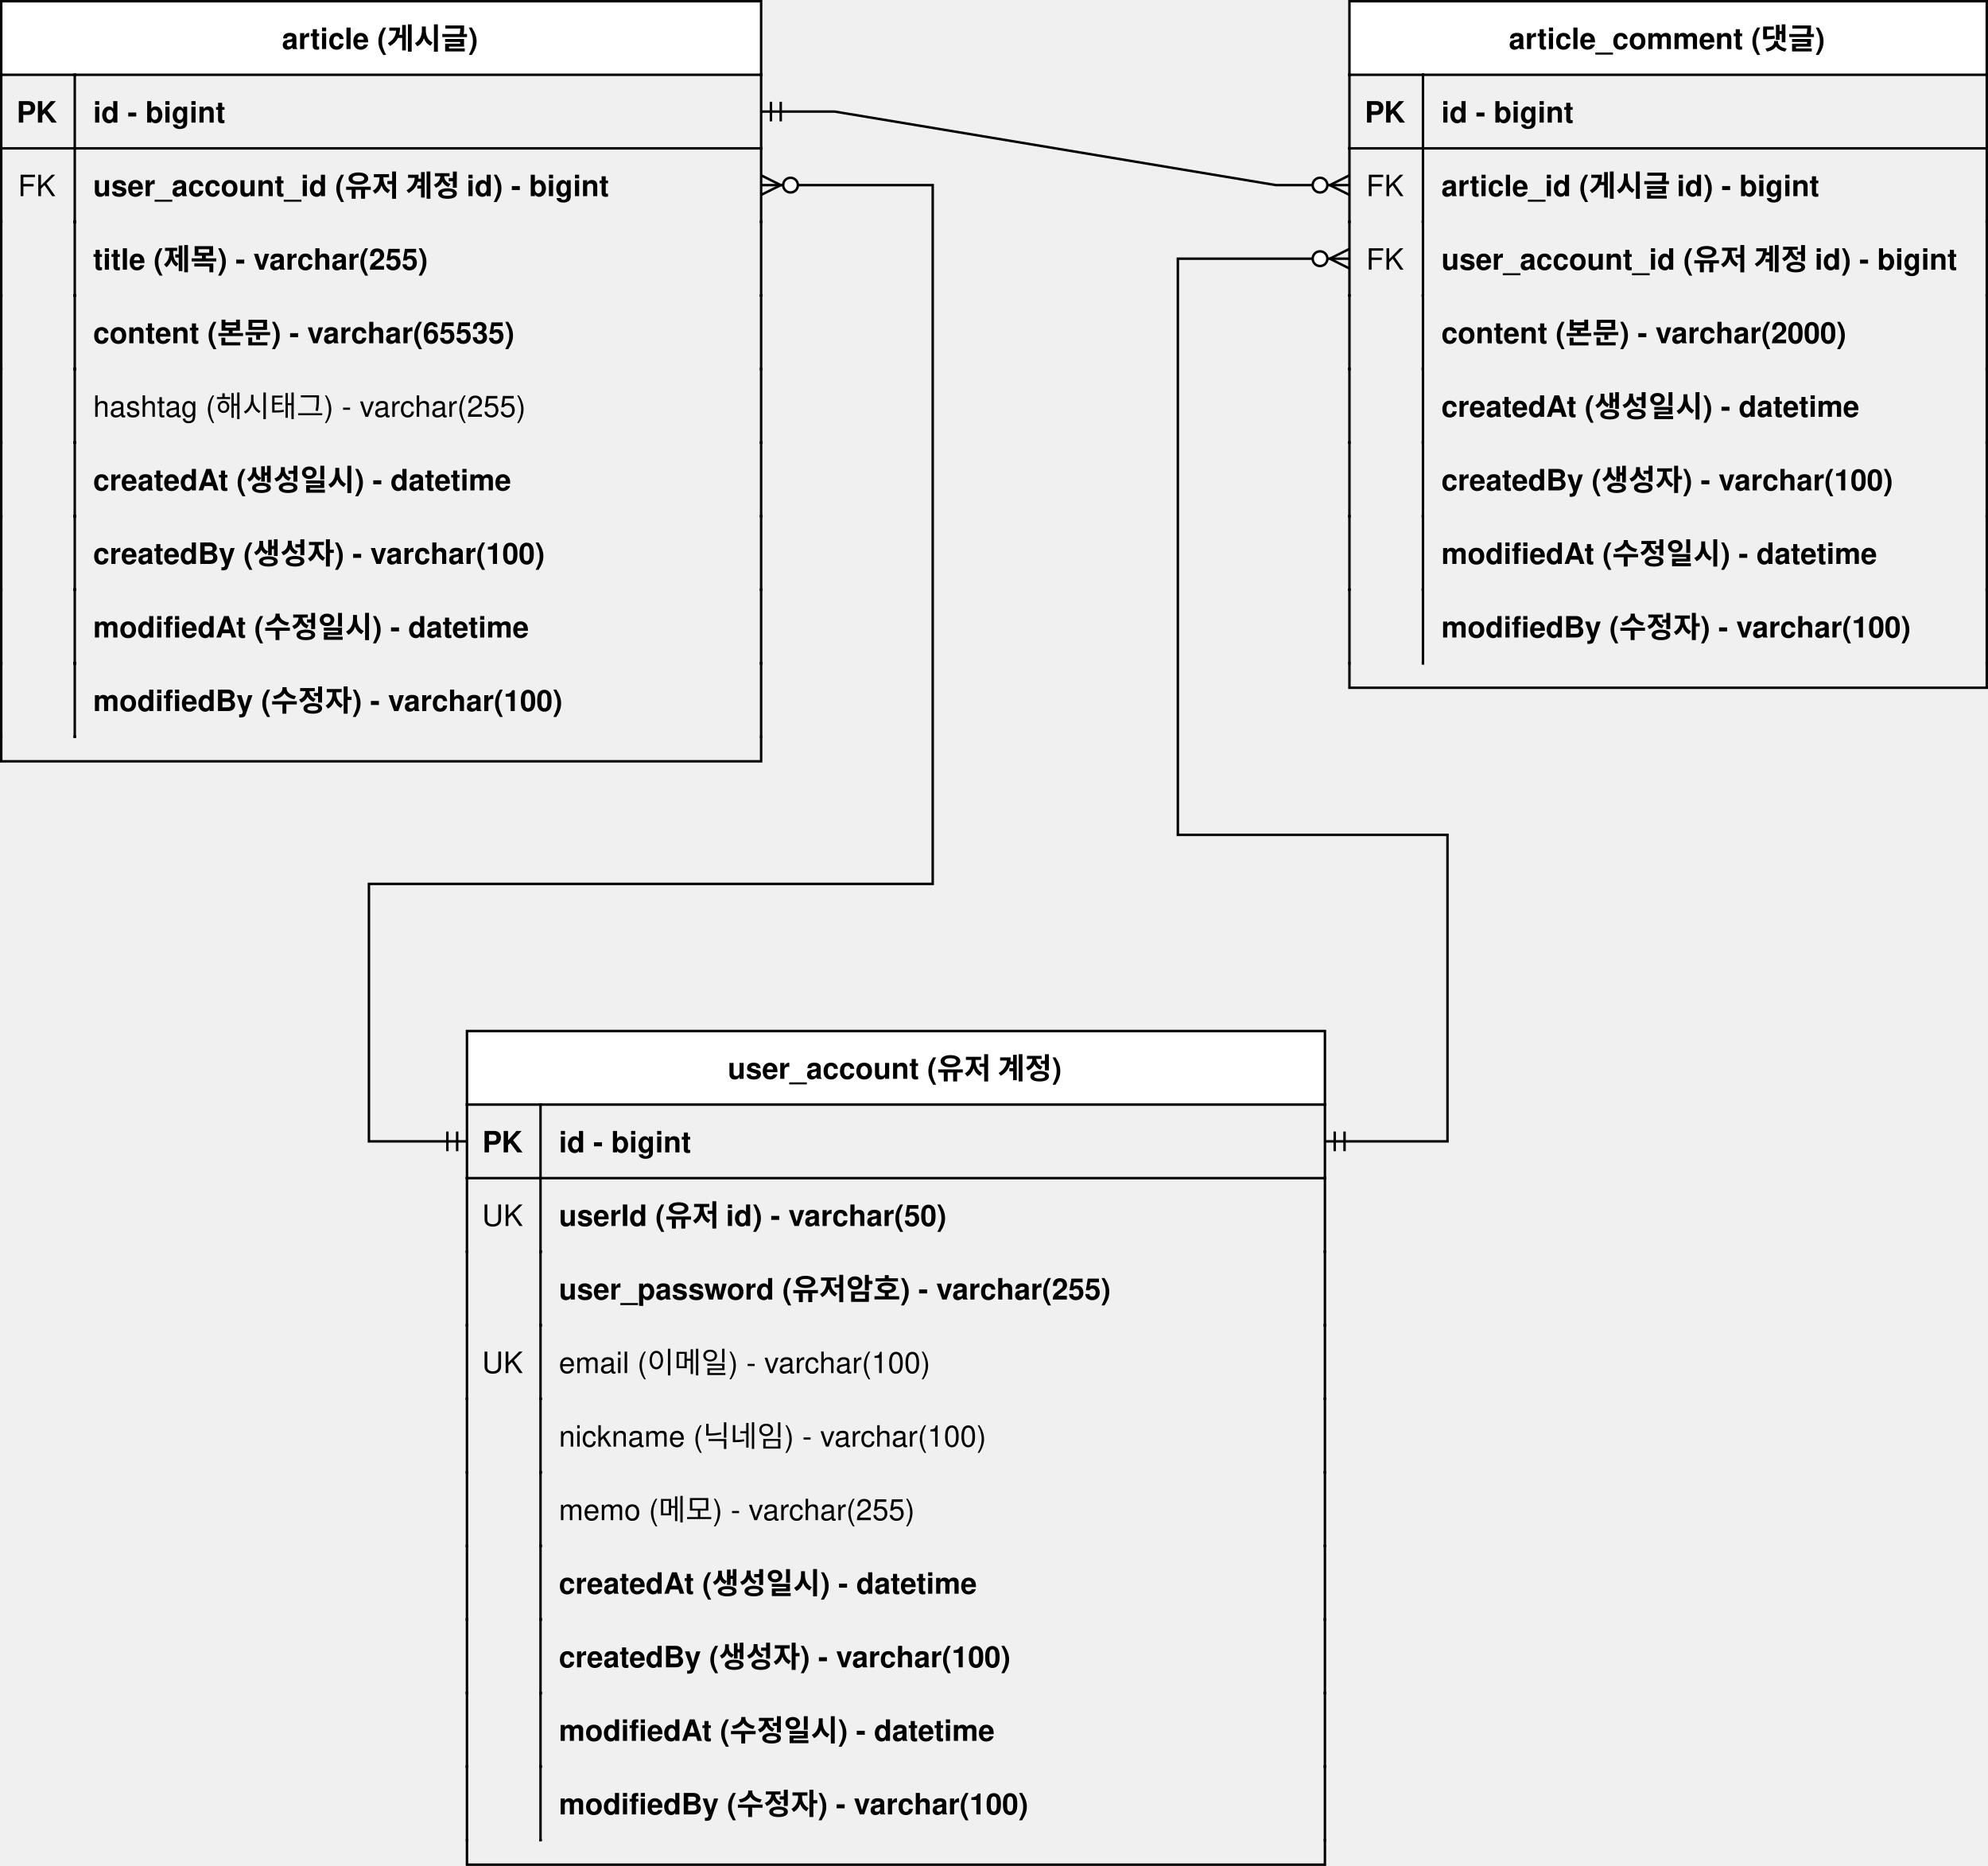
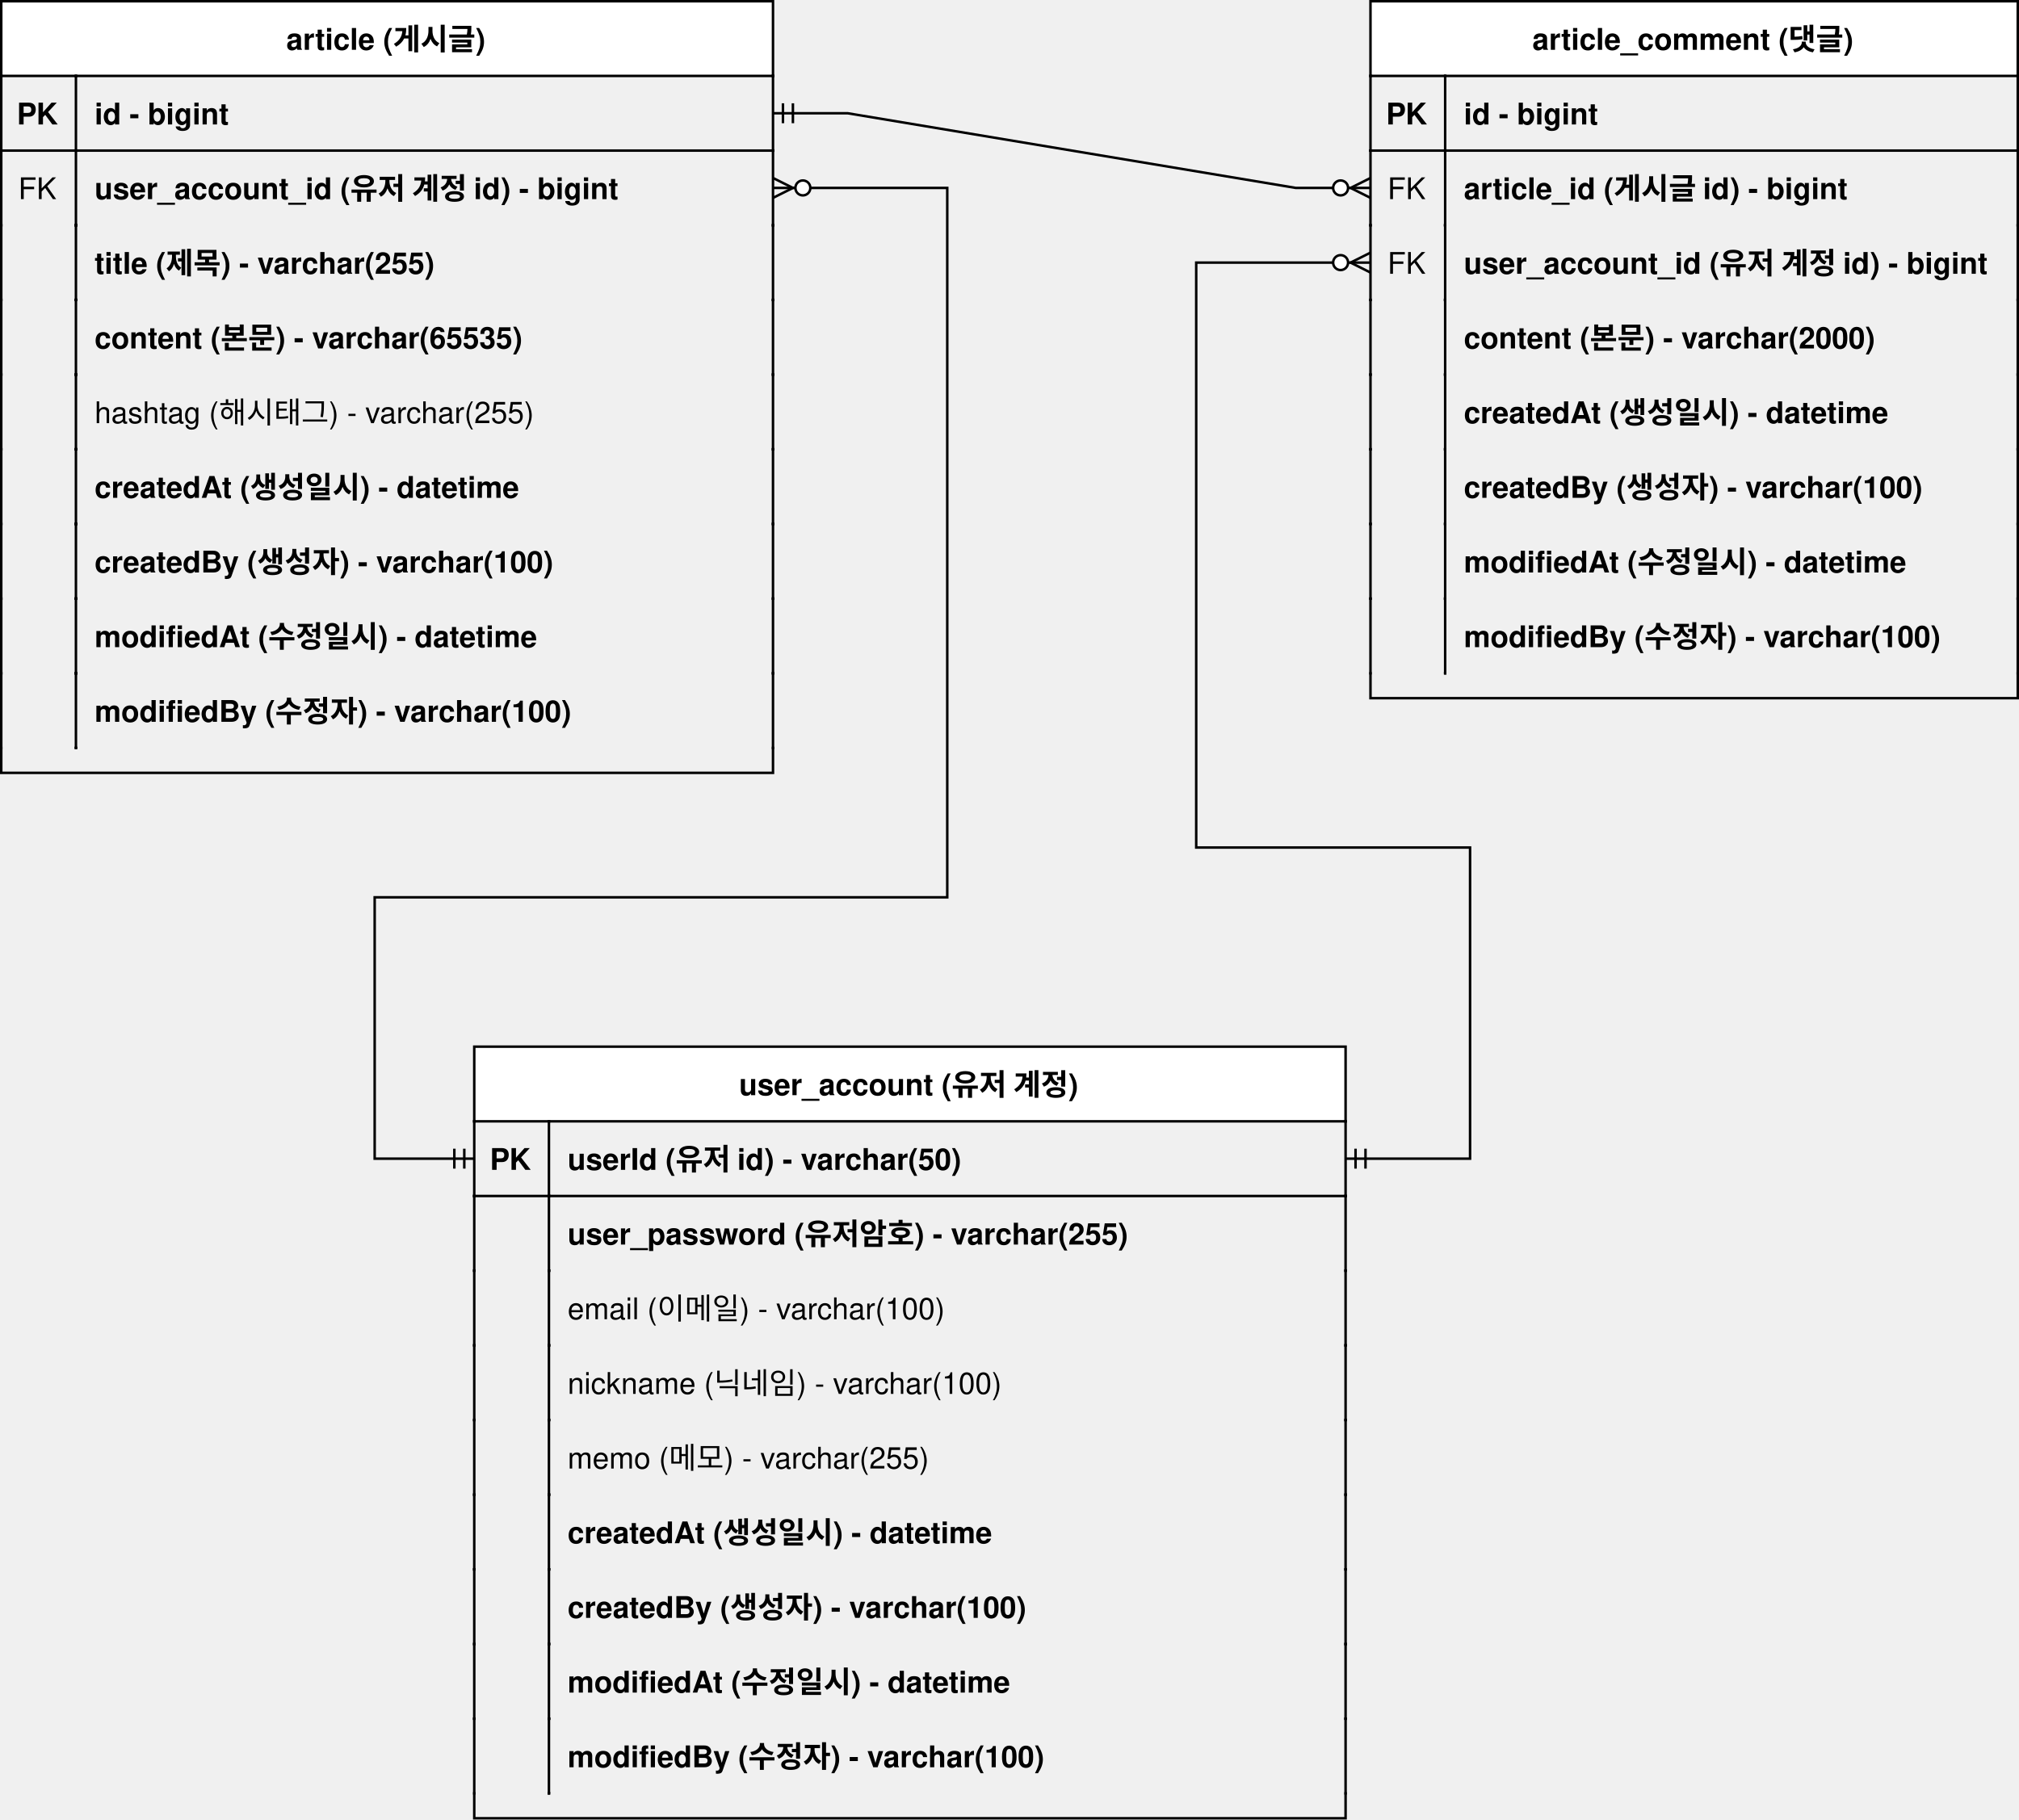
- <svg xmlns="http://www.w3.org/2000/svg" version="1.1" width="811px" height="761px" viewBox="-0.5 -0.5 811 761" content="&lt;mxfile host=&quot;app.diagrams.net&quot; modified=&quot;2022-06-18T21:09:12.583Z&quot; agent=&quot;5.0 (Macintosh; Intel Mac OS X 10_15_7) AppleWebKit/537.36 (KHTML, like Gecko) Chrome/102.0.0.0 Safari/537.36&quot; etag=&quot;OybqEYHhYc207XYRTzMV&quot; version=&quot;20.0.1&quot; type=&quot;github&quot;&gt;&lt;diagram id=&quot;nw2AT35q7KIKT2sMorP4&quot; name=&quot;Page-1&quot;&gt;7Z1bc5s4FMc/DTPtQzrm5uBH46SXabrbTdvd7r50FKPYbDHyYOXifvqVQMIYySzEGNtIM2kHZFkGnb/4SQcdybAni+d3CVjOP6EARoY1CJ4N+8qwrOHliPxPE9ZZgu2ZWcIsCYMsqZDwJfwFWeKApT6EAVxtZcQIRThcbidOURzDKd5KA0mCnraz3aNo+1eXYAaFhC9TEImpf4UBnmepnnW5SX8Pw9mc/7I5ZDe8ADwzu5PVHAToqZBkXxv2JEEIZ0eL5wmMaN3xesm+93bHp/mFJTDGdb7w/ufFb9Nff35c3oyvg9sh/vjH5cWFm5XyCKIHdsMgweGU3L01eGVcjw3fMryJcT0xPN8YTdIUz/AGr9k94TWvKHJ7S3qIwR1N8leYlMTsaQ9IArEQBmEME5JgpudRBJarMM2epczDKLgBa/SAeUH8zL8Pn2Fwm5mT5iWWvSGF0VNa+D0p/Au7GPoxiMJZTI6npHLoL/oJXJFruQErzHKI1cdq9BEmGD4Xklh1voNoAXGyJlm4uJllmbRNh50/bYRicx3PCyLJEwET5ywvemM/csBM2MCcQ8Gc1Xa6pYL05ygJf1HrRKw2i7ZLz5/CRQRionQQlJJ8lLbs1AZhFE1QhKiBYxRDwcY0U5Cg5VeQzCBmCUsUxjitB9cnf6RmJoM3ruGSa52Qc3NzTv5o9gRPULzCCdESLQMSkz5BalYfoyUrNIL3vPyE1Ts9vkMYo8VOAVS2kP9XBX/C1VXBoURwKYjg88edMljS9g6iW/LsBPEsyoyWPkrBxmgSy0rrOq/fcsWXmyci1XkfpU/DeRgEMK5vj2FtexQN0LD+WWGbWmlcGojIcycGmDSQhzhYCUbNr/PldvYEO5Ps1uCC/LsLZ7R1HNfo/Bmc5fVXSzAN49lN9s1hSRVuV6p43tlKLa9VldQqrl2ZeB++gSf/Yml/elx9v/v3/Uff/efC0lCoB4XBAaEw7BAKchWIVHh7bCrAIOTl1YdCtcaVooK8KkQsPKxg8gNMp+Q38Y+UEa9oj55058cDekD+p8+qQdq7tw3PYYkjN/2x12cFFZmKtrsfrUuqz0iRPv5GmihHJ8ro2MMM/mN1VHDCPKkUuFI4kVvZFKyMQ8z9QxkmJsa1b4zHxnjEUfEIkukcJK8s193tKTpfYOypGeV4YVoaGEcHhmkdnRh2f4mRS1wjw3QEM1PfP62/FBo+HWT4XgqNCTkoQ2PourY62GggHPW4Ib6e0tzonBvu0bnRwIN5dtyob4/ec0N0Uc7Bao7BLOPGFXVI+U7hZfSV4dn8rfSlhCTnOvxoXzvKocMSx60aHZ2jwzs2OrjV+4iOBhNW+o4OSxxZThNIfjIYY+6poqi4Sg8cg7Ql+gLkyvA3c5s4PALyNRwu4DmC4yUDkObznhSiiDiU1RTpmiL5XNDjUaTBOPTsKOLUtkfvKSKOMxlF/HUFRa6N0aA88jAHFVNk+waQ+gpSDyDimFYDpHOA1J6YfTCAiJNy+gOQy9r26D1AxIkxCxSE9+HWOMQzRt5mhpUehzTXkXIY4T+pMXJMjFweGyN2A6fmuWEkl7jGiC06LTlGCgMRESOqD0QaSEg9gogeUhbp+WOKFovC5AyPKMnWgZ5bgZ78KV8R6ZmHeBQNnVu/fRRoz2S9HkGDUM+8jewT6ynVweF6BKJnsk/BnrZ2TuZVITon1Q33bKCLCtK3q5OTEYp2ObY+VmxOBknAZ8dkEF2O5xnwWS1yDQZbdDrynj2P9dy5jIuhRHznvgrqM0Kksa+SXqVGSOcIkUR4HgwhchmIXc7zREi1yJVCiLwqxC6jXjPgBWsGNJBUn5kiff5xl5lmyjGZIgsC7XZc4vT4HVaucaWQIq8K8R1WoyBQa6DQi6sGulGPG3r5slPghiQItGNuNHBrnh03lFy+TF4VottSR/K0LyP1MKLXLDsFjEgCQrvFCOdYLzGily3LzSyOMnUoT6sKUo4grjii1QTpnCCyYNCOCdLjVcxyjWuCuOIESx3LU5cjDXSkHkf0y/VT4EjdKdyH40iPVzVzlXy3Lq8K0W+pg3nalZB6CKnhzILBDPI6JzUd4vUtjAAOUXy9+SSzTMYQ06KUwYuINX8YB2O6gR45vb79BRP0FX0C8ZqTZ/PZAsTB76mUEnrHkNMHPof4Oy+MHP9N09+47OzquZDtiuOJXGmy/l48KXyLnm6+lp7x74miYjpboYdkCivqkj2FMcfdTsSwdkzrte4DjbRXUS95YpLa4xFuXW+FKD+jdCoNl3seW8SI5lolIWa3zr61EaFQkF0qyCkXlNWNUFBbs49EV01x8pFRf+aRjlWjsnBLspBtPeTKnmNOCz0d+VYqusNbq8MrV0Blm9lrV0KpCg42mVQQwZkGqlVKXKn+rrQmRLeJEmFqe6pidxfWttpVSZ3iOpCJdoLs4wRphwm1ewaHYoLoAfl2bCa0F1+gpAtEWhPy6IIPgTGxSMdd3rvfhBBw54fbS9/HntJRjhsNFtLT3DgQN2RbD3bKjQZzuc6NGl5tY/SdGpL9JVO/0BKsVk8oCXY4hmiKa4ycdL8Qr0ebgrwEJPXVpBxIJBtbapJ0TRLpnoSdokSyNWWPxiBmfYv0HieiAxIuQBjlGLlK95byjfEopQebytOXV7DtC0Y5YkhWd9bE6JwYst0Iu32R0Y8IgmqJa15I1lqOw+nPGCzY3uc+neLpjdIDxxg7bNaO5yiGjAaaUQ4ZkpWcNTI6R4ZsF8JukdGPkIFqiWtkSNZkXsAF4rhgAwtyMDbGvXFLtS8T5Shh6rW8j08J6S6D3bqi+rHLYLXENSUku9nrFS7al5F6FNHrfp8ARWRbDXZLkX5sNVgtcU0RU3RG6wUuWlWQcgDhl6EBckyAyDYZ7BQgluj47g1AcolrgHCr6vUtXoCRBjpSDyMNnN0aIwfCiD04OkYaODXPDiP1lxvpPUZEp6Ve3qJdCSlHEKeGI7y4vAV5Gs/RDMUg6mxpi+guzUGtF04psk5vtYuqiNTiaheVO5mczGoXTmlZA2GRirqrXbilguyaq10QUYB1IRvrMuy84GHpd4YDt/K6yvkdNmth5304++W3nK3rIQfZHbbbkmv4pE+vJfNWaTZrlfwJMGjwBDh8S7aGJ9aS8zn/ecN4YUu2SgW55YJaasmW2awll/Pz69qV33H2y2+Ze7VkcpoghIvZE7Ccf0IBpDn+Aw==&lt;/diagram&gt;&lt;/mxfile&gt;" resource="https://app.diagrams.net/#Hdjkeh%2Ffastcampus-project-board%2Ffeature%252F%252335-domain-update%2Fdocument%2Fproject-board-erd.svg">
+ <svg xmlns="http://www.w3.org/2000/svg" version="1.1" width="811px" height="731px" viewBox="-0.5 -0.5 811 731" content="&lt;mxfile host=&quot;app.diagrams.net&quot; modified=&quot;2022-06-22T16:25:30.381Z&quot; agent=&quot;5.0 (Macintosh; Intel Mac OS X 10_15_7) AppleWebKit/537.36 (KHTML, like Gecko) Chrome/102.0.0.0 Safari/537.36&quot; etag=&quot;l_VE2CrgvNIL3YEevdZ9&quot; version=&quot;20.0.1&quot; type=&quot;github&quot;&gt;&lt;diagram id=&quot;nw2AT35q7KIKT2sMorP4&quot; name=&quot;Page-1&quot;&gt;7Z1bc5s4FMc/DTPtQzrm5uBH46SXSbKXtLvb3ZeOYhSbLUYerFycT78SSBgjmYUEYxtppheQZRl0/tJPOuggw54snj8lYDm/QQGMDGsQPBv2hWFZpukNyX80ZZ2lnNujLGGWhAHLtEn4Gr5AljhgqQ9hAFdbGTFCEQ6X24lTFMdwirfSQJKgp+1s9yja/tUlmEEh4esURGLqX2GA51mqZ51v0j/DcDbnv2wO2f0tAM/M7mQ1BwF6KiTZl4Y9SRDC2dHieQIjWnm8XrLvfdzxaX5hCYxxnS98/nn2y/Tlz6vl9fgyuB3iq9/Pz87crJRHED2wGwYJDqfk7q3BO+NybPiW4U2My4nh+cZokqZ4hjd4z+4Jr3lFkdtb0kMM7miSv8KkJGZPe0ASiIUwCGOYkAQzPY8isFyFafYsZR5GwTVYowfMC+Jn/n34DIPbzJw0L7HsNSmMntLC70nhX9nF0I9BFM5icjwllUN/0U/gilzLNVhhlkOsPlajjzDB8LmQxKrzE0QLiJM1ycI+HTLLMmmbDjt/2gjF5jqeF0SSJwImzlle9MZ+5ICZsIE5h4I5q+10SwXpz1ESvlDrRKw2i7ZLz5/CRQRionQQlJJ8lLbs1AZhFE1QhKiBYxRDwcY0U5Cg5TeQzCBmCUsUxjitB9cnf0jNTAYfXMMl1zoh5+bmnPyh2RM8QfEKJ0RLtAxITPoEqVl9jJas0Aje8/ITVu/0+A5hjBY7BVDZQv5fFUwGdl0V7EsE54IIfrvaKYMlbe8guiV9J4hnUWa0tCsFG6NJLCut67x+yxVfbp6IVOd9lPaG8zAIYFzfHsPa9igaoGH9s8I2tdK4NBCRficGmDSQhzhYCUbNr/P1dvYEO5Ps1uCM/L0LZ7R1HNbovA/O8vqrJZiG8ew6++awpAq3K1U872yllteqSmoV165MvC9/gCf/bGnfPK6+3/37+cp3/zmzNBTqQWGwRygMO4SCXAUiFT4emgowCHl59aFQrXGlqCCvChELDyuY/ADTKflN/CNlxDs6oifD+fGAHpB/aV81SEf3tuE5LHHkpj/2/qSgIlPR9vCjdUn1GSnS7m+kiXJwoowOPc3gP1ZHBUfMk0qBK4UTuZVNwco4xNw/lGFiYlz6xnhsjEccFY8gmc5B8s5y3d2eotMFxhs1oxwvTEsD4+DAMK2DE8PuLzFyiWtkmI5gZur7p/WXQsOnkwzfS6ExIQdlaAxd11YHGw2Eox43xMdTmhudc8M9ODcaeDBPjhv17dF7boguyjlYzTGYZdy4oA4p3yk8jL4wPJs/lT6XkORUpx/ta0c5dFjivFWjo3N0eIdGB7d6H9HRYMFK39FhiTPLaQLJTwZjzD1VFBUX6YFjkLZEH4BcGP5mbROHR0C+hsMFPEVwvGYC0nzdk0IUEaeymiJdUyRfC3o4ijSYh54cRZza9ug9RcR5JqOIv66gyKUxGpRnHuagYols3wBSX0HqAUSc02qAdA6Q2guz9wYQcVFOfwByXtsevQeIuDBmgYLwPtyah3jGyNussNLzkOY6Ug4j/Cc1Rg6JkfNDY8Ru4NQ8NYzkEtcYsUWnJcdIYSIiYkT1iUgDCalHENFDyiI9f0zRYlFYnOERJdk60HMr0JP38hWRnnmIR9HQufXbR4H2TNYbETQI9czbyFtiPaU62N+IQPRM9inY09bOybwqROekuuGeDXRRQfp2dXI0QtEux9bnis3JIAn47JgMosvxNAM+q0WuwWCLTkc+suexnjtf42IoEd/5VgX1GSHS2FfJqFIjpHOESCI894YQuQzEIedpIqRa5EohRF4V4pBRvzPgFe8MaCCpPjNF2v9xl5lmyiGZIgsC7XZe4vT4GVaucaWQIq8K8RlWoyBQa6DQg6sGulGPG/r1ZcfADUkQaMfcaODWPDluKPn6MnlViG5LHcnTvozUw4h+Z9kxYEQSENotRjjHeokR/dqy3MziLFOH8rSqIOUI4oozWk2QzgkiCwbtmCA9fotZrnFNEFdcYKljeepypIGO1OOIfrh+DBypu4R7fxzp8VvNXCWfrcurQvRb6mCediWkHkJqOLNgMIO8zklNh3h9CyOAQxRfbj7JLJMxxLQoZfAiYs0fxsGYbqBHTi9vX2CCvqEbEK85eTafLUAc/JpKKaF3DDl94HOIv/PCyPHfNP2Dy84ungvZLjieyJUm6+/Fk8K36Onma+kZ/54oKqazFXpIprCiLlkvjDnudiKGtWNar3U7NNJeRb3kiUlqj0e4db0VovwNpUtpuNzz2CJGNNcqCTG7dfatjQiFguxSQU65oKxuhILaWn0kumqKi4+M+iuPdKwalYVbkoVs6yFX1o+1sSuhfCsVPeCtNeCVK6CyzbxpV0KpCva2mFQQwYkGqlVKXKnxrrQmRLcJ7c2/BMbEIr20vCvfrBflI133+Ae6rwtne6N6dg91batdNdUprgM5NXhxktLskA+C22FH7RHEvtjR4Nn9EXtKKvWtwSHZTyydByzBavWEkmDHRICmuMbISd8P7/XoJfCvCUCoryblQCLZyEyTpGuSyDYt7JQkTXYiOzWUmPXN0XuWiLNNuABhlDPkIt1IxDfGoxQd7LltX/zt7QtGOVxIXuWpcdE1LqRbFnbrterHctFqiWteSF6sGYfTnzFYsI1ufbqexxulB44xdtgjWs9RDBkNNKMcMiSv7dTI6BwZst0Ku0VGP9aHVktcI0PyAs4FXCCOCzaxyPZF741Pqn2ZKEcJye7ImhKdU0K2MWG3jqh+bClVLXFNCcnWxTqcuX0ZqUcR/ZLXw1NEujFhtxTpx75S1RLXFDFFZ7SOZm5VQcoBhF+GBsghASLbmLBTgFii47s3AMklrgHCraqDmV+BkQY6Ug8jDZzdGiP7wohsY8JuMdLAqXlyGKkfW957jIhOSx3L3K6ElCOIU8MRXoxlJr3xHM1QDKLO4pijuzQHtV44pcg6vtDmqrCiYmhz5Wvrjya02SnFsAoRyXVDm91SQXbN0GYiCrAuZGNDhp0XPCz9znDgVl5XOb/DnkftvA/nbfktZ+t6yEF2h+225Bo+6eNrybxVms1aJe8BBg16gP23ZGt4ZC05X8GZN4xXtmSrVJBbLqillmyZzVpyOT+/rl35Hedt+S3zTS2ZnCYI4WL2BCznNyiANMd/&lt;/diagram&gt;&lt;/mxfile&gt;" resource="https://app.diagrams.net/#Hdjkeh%2Ffastcampus-project-board-temp%2Fmain%2Fdocument%2Fproject-board-erd.svg">
  <defs>
    <clipPath id="mx-clip-0-30-30-30-0">
      <rect x="0" y="30" width="30" height="30" />
    </clipPath>
    <clipPath id="mx-clip-36-30-274-30-0">
      <rect x="36" y="30" width="274" height="30" />
    </clipPath>
    <clipPath id="mx-clip-0-60-30-30-0">
      <rect x="0" y="60" width="30" height="30" />
    </clipPath>
    <clipPath id="mx-clip-36-60-274-30-0">
      <rect x="36" y="60" width="274" height="30" />
    </clipPath>
    <clipPath id="mx-clip-36-90-274-30-0">
      <rect x="36" y="90" width="274" height="30" />
    </clipPath>
    <clipPath id="mx-clip-36-120-274-30-0">
      <rect x="36" y="120" width="274" height="30" />
    </clipPath>
    <clipPath id="mx-clip-36-150-274-30-0">
      <rect x="36" y="150" width="274" height="30" />
    </clipPath>
    <clipPath id="mx-clip-36-180-274-30-0">
      <rect x="36" y="180" width="274" height="30" />
    </clipPath>
    <clipPath id="mx-clip-36-210-274-30-0">
      <rect x="36" y="210" width="274" height="30" />
    </clipPath>
    <clipPath id="mx-clip-36-240-274-30-0">
      <rect x="36" y="240" width="274" height="30" />
    </clipPath>
    <clipPath id="mx-clip-36-270-274-30-0">
      <rect x="36" y="270" width="274" height="30" />
    </clipPath>
    <clipPath id="mx-clip-550-30-30-30-0">
      <rect x="550" y="30" width="30" height="30" />
    </clipPath>
    <clipPath id="mx-clip-586-30-224-30-0">
      <rect x="586" y="30" width="224" height="30" />
    </clipPath>
    <clipPath id="mx-clip-550-60-30-30-0">
      <rect x="550" y="60" width="30" height="30" />
    </clipPath>
    <clipPath id="mx-clip-586-60-224-30-0">
      <rect x="586" y="60" width="224" height="30" />
    </clipPath>
    <clipPath id="mx-clip-550-90-30-30-0">
      <rect x="550" y="90" width="30" height="30" />
    </clipPath>
    <clipPath id="mx-clip-586-90-224-30-0">
      <rect x="586" y="90" width="224" height="30" />
    </clipPath>
    <clipPath id="mx-clip-586-120-224-30-0">
      <rect x="586" y="120" width="224" height="30" />
    </clipPath>
    <clipPath id="mx-clip-586-150-224-30-0">
      <rect x="586" y="150" width="224" height="30" />
    </clipPath>
    <clipPath id="mx-clip-586-180-224-30-0">
      <rect x="586" y="180" width="224" height="30" />
    </clipPath>
    <clipPath id="mx-clip-586-210-224-30-0">
      <rect x="586" y="210" width="224" height="30" />
    </clipPath>
    <clipPath id="mx-clip-586-240-224-30-0">
      <rect x="586" y="240" width="224" height="30" />
    </clipPath>
    <clipPath id="mx-clip-190-450-30-30-0">
      <rect x="190" y="450" width="30" height="30" />
    </clipPath>
    <clipPath id="mx-clip-226-450-314-30-0">
      <rect x="226" y="450" width="314" height="30" />
    </clipPath>
-     <clipPath id="mx-clip-190-480-30-30-0">
-       <rect x="190" y="480" width="30" height="30" />
-     </clipPath>
    <clipPath id="mx-clip-226-480-314-30-0">
      <rect x="226" y="480" width="314" height="30" />
    </clipPath>
    <clipPath id="mx-clip-226-510-314-30-0">
      <rect x="226" y="510" width="314" height="30" />
    </clipPath>
-     <clipPath id="mx-clip-190-540-30-30-0">
-       <rect x="190" y="540" width="30" height="30" />
-     </clipPath>
    <clipPath id="mx-clip-226-540-314-30-0">
      <rect x="226" y="540" width="314" height="30" />
    </clipPath>
    <clipPath id="mx-clip-226-570-314-30-0">
      <rect x="226" y="570" width="314" height="30" />
    </clipPath>
    <clipPath id="mx-clip-226-600-314-30-0">
      <rect x="226" y="600" width="314" height="30" />
    </clipPath>
    <clipPath id="mx-clip-226-630-314-30-0">
      <rect x="226" y="630" width="314" height="30" />
    </clipPath>
    <clipPath id="mx-clip-226-660-314-30-0">
      <rect x="226" y="660" width="314" height="30" />
    </clipPath>
    <clipPath id="mx-clip-226-690-314-30-0">
      <rect x="226" y="690" width="314" height="30" />
-     </clipPath>
-     <clipPath id="mx-clip-226-720-314-30-0">
-       <rect x="226" y="720" width="314" height="30" />
    </clipPath>
  </defs>
  <g>
    <path d="M 0 30 L 0 0 L 310 0 L 310 30" fill="rgb(255, 255, 255)" stroke="rgb(0, 0, 0)" stroke-miterlimit="10" pointer-events="all" />
    <path d="M 0 30 L 0 310 L 310 310 L 310 30" fill="none" stroke="rgb(0, 0, 0)" stroke-miterlimit="10" pointer-events="none" />
    <path d="M 0 30 L 310 30" fill="none" stroke="rgb(0, 0, 0)" stroke-miterlimit="10" pointer-events="none" />
    <path d="M 30 30 L 30 60 L 30 90 L 30 120 L 30 150 L 30 180 L 30 210 L 30 240 L 30 270 L 30 300" fill="none" stroke="rgb(0, 0, 0)" stroke-miterlimit="10" pointer-events="none" />
    <g fill="rgb(0, 0, 0)" font-family="Helvetica" font-weight="bold" pointer-events="none" text-anchor="middle" font-size="12px">
      <text x="154.5" y="19.5">article (게시글)</text>
    </g>
    <path d="M 0 30 M 310 30 M 310 60 L 0 60" fill="none" stroke="rgb(0, 0, 0)" stroke-linecap="square" stroke-miterlimit="10" pointer-events="none" />
    <path d="M 0 30 M 30 30 M 30 60 M 0 60" fill="none" stroke="rgb(0, 0, 0)" stroke-linecap="square" stroke-miterlimit="10" pointer-events="none" />
    <g fill="rgb(0, 0, 0)" font-family="Helvetica" font-weight="bold" pointer-events="none" clip-path="url(#mx-clip-0-30-30-30-0)" text-anchor="middle" font-size="12px">
      <text x="14.5" y="49.5">PK</text>
    </g>
    <path d="M 30 30 M 310 30 M 310 60 M 30 60" fill="none" stroke="rgb(0, 0, 0)" stroke-linecap="square" stroke-miterlimit="10" pointer-events="none" />
    <g fill="rgb(0, 0, 0)" font-family="Helvetica" font-weight="bold" text-decoration="underline" pointer-events="none" clip-path="url(#mx-clip-36-30-274-30-0)" font-size="12px">
      <text x="37.5" y="49.5">id - bigint</text>
    </g>
    <path d="M 0 60 M 30 60 M 30 90 M 0 90" fill="none" stroke="rgb(0, 0, 0)" stroke-linecap="square" stroke-miterlimit="10" pointer-events="none" />
    <g fill="rgb(0, 0, 0)" font-family="Helvetica" pointer-events="none" clip-path="url(#mx-clip-0-60-30-30-0)" text-anchor="middle" font-size="12px">
      <text x="14.5" y="79.5">FK</text>
    </g>
    <path d="M 30 60 M 310 60 M 310 90 M 30 90" fill="none" stroke="rgb(0, 0, 0)" stroke-linecap="square" stroke-miterlimit="10" pointer-events="none" />
    <g fill="rgb(0, 0, 0)" font-family="Helvetica" font-weight="bold" pointer-events="none" clip-path="url(#mx-clip-36-60-274-30-0)" font-size="12px">
      <text x="37.5" y="79.5">user_account_id (유저 계정 id) - bigint</text>
    </g>
    <path d="M 0 90 M 30 90 M 30 120 M 0 120" fill="none" stroke="rgb(0, 0, 0)" stroke-linecap="square" stroke-miterlimit="10" pointer-events="none" />
    <path d="M 30 90 M 310 90 M 310 120 M 30 120" fill="none" stroke="rgb(0, 0, 0)" stroke-linecap="square" stroke-miterlimit="10" pointer-events="none" />
    <g fill="rgb(0, 0, 0)" font-family="Helvetica" font-weight="bold" pointer-events="none" clip-path="url(#mx-clip-36-90-274-30-0)" font-size="12px">
      <text x="37.5" y="109.5">title (제목) - varchar(255)</text>
    </g>
    <path d="M 0 120 M 30 120 M 30 150 M 0 150" fill="none" stroke="rgb(0, 0, 0)" stroke-linecap="square" stroke-miterlimit="10" pointer-events="none" />
    <path d="M 30 120 M 310 120 M 310 150 M 30 150" fill="none" stroke="rgb(0, 0, 0)" stroke-linecap="square" stroke-miterlimit="10" pointer-events="none" />
    <g fill="rgb(0, 0, 0)" font-family="Helvetica" font-weight="bold" pointer-events="none" clip-path="url(#mx-clip-36-120-274-30-0)" font-size="12px">
      <text x="37.5" y="139.5">content (본문) - varchar(65535)</text>
    </g>
    <path d="M 0 150 M 30 150 M 30 180 M 0 180" fill="none" stroke="rgb(0, 0, 0)" stroke-linecap="square" stroke-miterlimit="10" pointer-events="none" />
    <path d="M 30 150 M 310 150 M 310 180 M 30 180" fill="none" stroke="rgb(0, 0, 0)" stroke-linecap="square" stroke-miterlimit="10" pointer-events="none" />
    <g fill="rgb(0, 0, 0)" font-family="Helvetica" pointer-events="none" clip-path="url(#mx-clip-36-150-274-30-0)" font-size="12px">
      <text x="37.5" y="169.5">hashtag (해시태그) - varchar(255)</text>
    </g>
    <path d="M 0 180 M 30 180 M 30 210 M 0 210" fill="none" stroke="rgb(0, 0, 0)" stroke-linecap="square" stroke-miterlimit="10" pointer-events="none" />
    <path d="M 30 180 M 310 180 M 310 210 M 30 210" fill="none" stroke="rgb(0, 0, 0)" stroke-linecap="square" stroke-miterlimit="10" pointer-events="none" />
    <g fill="rgb(0, 0, 0)" font-family="Helvetica" font-weight="bold" pointer-events="none" clip-path="url(#mx-clip-36-180-274-30-0)" font-size="12px">
      <text x="37.5" y="199.5">createdAt (생성일시) - datetime</text>
    </g>
    <path d="M 0 210 M 30 210 M 30 240 M 0 240" fill="none" stroke="rgb(0, 0, 0)" stroke-linecap="square" stroke-miterlimit="10" pointer-events="none" />
    <path d="M 30 210 M 310 210 M 310 240 M 30 240" fill="none" stroke="rgb(0, 0, 0)" stroke-linecap="square" stroke-miterlimit="10" pointer-events="none" />
    <g fill="rgb(0, 0, 0)" font-family="Helvetica" font-weight="bold" pointer-events="none" clip-path="url(#mx-clip-36-210-274-30-0)" font-size="12px">
      <text x="37.5" y="229.5">createdBy (생성자) - varchar(100)</text>
    </g>
    <path d="M 0 240 M 30 240 M 30 270 M 0 270" fill="none" stroke="rgb(0, 0, 0)" stroke-linecap="square" stroke-miterlimit="10" pointer-events="none" />
    <path d="M 30 240 M 310 240 M 310 270 M 30 270" fill="none" stroke="rgb(0, 0, 0)" stroke-linecap="square" stroke-miterlimit="10" pointer-events="none" />
    <g fill="rgb(0, 0, 0)" font-family="Helvetica" font-weight="bold" pointer-events="none" clip-path="url(#mx-clip-36-240-274-30-0)" font-size="12px">
      <text x="37.5" y="259.5">modifiedAt (수정일시) - datetime</text>
    </g>
    <path d="M 0 270 M 30 270 M 30 300 M 0 300" fill="none" stroke="rgb(0, 0, 0)" stroke-linecap="square" stroke-miterlimit="10" pointer-events="none" />
    <path d="M 30 270 M 310 270 M 310 300 M 30 300" fill="none" stroke="rgb(0, 0, 0)" stroke-linecap="square" stroke-miterlimit="10" pointer-events="none" />
    <g fill="rgb(0, 0, 0)" font-family="Helvetica" font-weight="bold" pointer-events="none" clip-path="url(#mx-clip-36-270-274-30-0)" font-size="12px">
      <text x="37.5" y="289.5">modifiedBy (수정자) - varchar(100)</text>
    </g>
    <path d="M 550 30 L 550 0 L 810 0 L 810 30" fill="rgb(255, 255, 255)" stroke="rgb(0, 0, 0)" stroke-miterlimit="10" pointer-events="none" />
    <path d="M 550 30 L 550 280 L 810 280 L 810 30" fill="none" stroke="rgb(0, 0, 0)" stroke-miterlimit="10" pointer-events="none" />
    <path d="M 550 30 L 810 30" fill="none" stroke="rgb(0, 0, 0)" stroke-miterlimit="10" pointer-events="none" />
    <path d="M 580 30 L 580 60 L 580 90 L 580 120 L 580 150 L 580 180 L 580 210 L 580 240 L 580 270" fill="none" stroke="rgb(0, 0, 0)" stroke-miterlimit="10" pointer-events="none" />
    <g fill="rgb(0, 0, 0)" font-family="Helvetica" font-weight="bold" pointer-events="none" text-anchor="middle" font-size="12px">
      <text x="679.5" y="19.5">article_comment (댓글)</text>
    </g>
    <path d="M 550 30 M 810 30 M 810 60 L 550 60" fill="none" stroke="rgb(0, 0, 0)" stroke-linecap="square" stroke-miterlimit="10" pointer-events="none" />
    <path d="M 550 30 M 580 30 M 580 60 M 550 60" fill="none" stroke="rgb(0, 0, 0)" stroke-linecap="square" stroke-miterlimit="10" pointer-events="none" />
    <g fill="rgb(0, 0, 0)" font-family="Helvetica" font-weight="bold" pointer-events="none" clip-path="url(#mx-clip-550-30-30-30-0)" text-anchor="middle" font-size="12px">
      <text x="564.5" y="49.5">PK</text>
    </g>
    <path d="M 580 30 M 810 30 M 810 60 M 580 60" fill="none" stroke="rgb(0, 0, 0)" stroke-linecap="square" stroke-miterlimit="10" pointer-events="none" />
    <g fill="rgb(0, 0, 0)" font-family="Helvetica" font-weight="bold" text-decoration="underline" pointer-events="none" clip-path="url(#mx-clip-586-30-224-30-0)" font-size="12px">
      <text x="587.5" y="49.5">id - bigint</text>
    </g>
    <path d="M 550 60 M 580 60 M 580 90 M 550 90" fill="none" stroke="rgb(0, 0, 0)" stroke-linecap="square" stroke-miterlimit="10" pointer-events="none" />
    <g fill="rgb(0, 0, 0)" font-family="Helvetica" pointer-events="none" clip-path="url(#mx-clip-550-60-30-30-0)" text-anchor="middle" font-size="12px">
      <text x="564.5" y="79.5">FK</text>
    </g>
    <path d="M 580 60 M 810 60 M 810 90 M 580 90" fill="none" stroke="rgb(0, 0, 0)" stroke-linecap="square" stroke-miterlimit="10" pointer-events="none" />
    <g fill="rgb(0, 0, 0)" font-family="Helvetica" font-weight="bold" pointer-events="none" clip-path="url(#mx-clip-586-60-224-30-0)" font-size="12px">
      <text x="587.5" y="79.5">article_id (게시글 id) - bigint</text>
    </g>
    <path d="M 550 90 M 580 90 M 580 120 M 550 120" fill="none" stroke="rgb(0, 0, 0)" stroke-linecap="square" stroke-miterlimit="10" pointer-events="none" />
    <g fill="rgb(0, 0, 0)" font-family="Helvetica" pointer-events="none" clip-path="url(#mx-clip-550-90-30-30-0)" text-anchor="middle" font-size="12px">
      <text x="564.5" y="109.5">FK</text>
    </g>
    <path d="M 580 90 M 810 90 M 810 120 M 580 120" fill="none" stroke="rgb(0, 0, 0)" stroke-linecap="square" stroke-miterlimit="10" pointer-events="none" />
    <g fill="rgb(0, 0, 0)" font-family="Helvetica" font-weight="bold" pointer-events="none" clip-path="url(#mx-clip-586-90-224-30-0)" font-size="12px">
      <text x="587.5" y="109.5">user_account_id (유저 계정 id) - bigint</text>
    </g>
    <path d="M 550 120 M 580 120 M 580 150 M 550 150" fill="none" stroke="rgb(0, 0, 0)" stroke-linecap="square" stroke-miterlimit="10" pointer-events="none" />
    <path d="M 580 120 M 810 120 M 810 150 M 580 150" fill="none" stroke="rgb(0, 0, 0)" stroke-linecap="square" stroke-miterlimit="10" pointer-events="none" />
    <g fill="rgb(0, 0, 0)" font-family="Helvetica" font-weight="bold" pointer-events="none" clip-path="url(#mx-clip-586-120-224-30-0)" font-size="12px">
      <text x="587.5" y="139.5">content (본문) - varchar(2000)</text>
    </g>
    <path d="M 550 150 M 580 150 M 580 180 M 550 180" fill="none" stroke="rgb(0, 0, 0)" stroke-linecap="square" stroke-miterlimit="10" pointer-events="none" />
    <path d="M 580 150 M 810 150 M 810 180 M 580 180" fill="none" stroke="rgb(0, 0, 0)" stroke-linecap="square" stroke-miterlimit="10" pointer-events="none" />
    <g fill="rgb(0, 0, 0)" font-family="Helvetica" font-weight="bold" pointer-events="none" clip-path="url(#mx-clip-586-150-224-30-0)" font-size="12px">
      <text x="587.5" y="169.5">createdAt (생성일시) - datetime</text>
    </g>
    <path d="M 550 180 M 580 180 M 580 210 M 550 210" fill="none" stroke="rgb(0, 0, 0)" stroke-linecap="square" stroke-miterlimit="10" pointer-events="none" />
    <path d="M 580 180 M 810 180 M 810 210 M 580 210" fill="none" stroke="rgb(0, 0, 0)" stroke-linecap="square" stroke-miterlimit="10" pointer-events="none" />
    <g fill="rgb(0, 0, 0)" font-family="Helvetica" font-weight="bold" pointer-events="none" clip-path="url(#mx-clip-586-180-224-30-0)" font-size="12px">
      <text x="587.5" y="199.5">createdBy (생성자) - varchar(100)</text>
    </g>
    <path d="M 550 210 M 580 210 M 580 240 M 550 240" fill="none" stroke="rgb(0, 0, 0)" stroke-linecap="square" stroke-miterlimit="10" pointer-events="none" />
    <path d="M 580 210 M 810 210 M 810 240 M 580 240" fill="none" stroke="rgb(0, 0, 0)" stroke-linecap="square" stroke-miterlimit="10" pointer-events="none" />
    <g fill="rgb(0, 0, 0)" font-family="Helvetica" font-weight="bold" pointer-events="none" clip-path="url(#mx-clip-586-210-224-30-0)" font-size="12px">
      <text x="587.5" y="229.5">modifiedAt (수정일시) - datetime</text>
    </g>
    <path d="M 550 240 M 580 240 M 580 270 M 550 270" fill="none" stroke="rgb(0, 0, 0)" stroke-linecap="square" stroke-miterlimit="10" pointer-events="none" />
    <path d="M 580 240 M 810 240 M 810 270 M 580 270" fill="none" stroke="rgb(0, 0, 0)" stroke-linecap="square" stroke-miterlimit="10" pointer-events="none" />
    <g fill="rgb(0, 0, 0)" font-family="Helvetica" font-weight="bold" pointer-events="none" clip-path="url(#mx-clip-586-240-224-30-0)" font-size="12px">
      <text x="587.5" y="259.5">modifiedBy (수정자) - varchar(100)</text>
    </g>
    <path d="M 310 45 L 340 45 L 520 75 L 550 75" fill="none" stroke="rgb(0, 0, 0)" stroke-miterlimit="10" pointer-events="none" />
    <path d="M 314 41 L 314 49 M 318 41 L 318 49" fill="none" stroke="rgb(0, 0, 0)" stroke-miterlimit="10" pointer-events="none" />
    <ellipse cx="538" cy="75" rx="3" ry="3" fill="#ffffff" stroke="rgb(0, 0, 0)" pointer-events="none" />
    <path d="M 550 71 L 542 75 L 550 79" fill="none" stroke="rgb(0, 0, 0)" stroke-miterlimit="10" pointer-events="none" />
    <path d="M 190 450 L 190 420 L 540 420 L 540 450" fill="rgb(255, 255, 255)" stroke="rgb(0, 0, 0)" stroke-miterlimit="10" pointer-events="none" />
-     <path d="M 190 450 L 190 760 L 540 760 L 540 450" fill="none" stroke="rgb(0, 0, 0)" stroke-miterlimit="10" pointer-events="none" />
+     <path d="M 190 450 L 190 730 L 540 730 L 540 450" fill="none" stroke="rgb(0, 0, 0)" stroke-miterlimit="10" pointer-events="none" />
    <path d="M 190 450 L 540 450" fill="none" stroke="rgb(0, 0, 0)" stroke-miterlimit="10" pointer-events="none" />
-     <path d="M 220 450 L 220 480 L 220 510 L 220 540 L 220 570 L 220 600 L 220 630 L 220 660 L 220 690 L 220 720 L 220 750" fill="none" stroke="rgb(0, 0, 0)" stroke-miterlimit="10" pointer-events="none" />
+     <path d="M 220 450 L 220 480 L 220 510 L 220 540 L 220 570 L 220 600 L 220 630 L 220 660 L 220 690 L 220 720" fill="none" stroke="rgb(0, 0, 0)" stroke-miterlimit="10" pointer-events="none" />
    <g fill="rgb(0, 0, 0)" font-family="Helvetica" font-weight="bold" pointer-events="none" text-anchor="middle" font-size="12px">
      <text x="364.5" y="439.5">user_account (유저 계정)</text>
    </g>
    <path d="M 190 450 M 540 450 M 540 480 L 190 480" fill="none" stroke="rgb(0, 0, 0)" stroke-linecap="square" stroke-miterlimit="10" pointer-events="none" />
    <path d="M 190 450 M 220 450 M 220 480 M 190 480" fill="none" stroke="rgb(0, 0, 0)" stroke-linecap="square" stroke-miterlimit="10" pointer-events="none" />
    <g fill="rgb(0, 0, 0)" font-family="Helvetica" font-weight="bold" pointer-events="none" clip-path="url(#mx-clip-190-450-30-30-0)" text-anchor="middle" font-size="12px">
      <text x="204.5" y="469.5">PK</text>
    </g>
    <path d="M 220 450 M 540 450 M 540 480 M 220 480" fill="none" stroke="rgb(0, 0, 0)" stroke-linecap="square" stroke-miterlimit="10" pointer-events="none" />
    <g fill="rgb(0, 0, 0)" font-family="Helvetica" font-weight="bold" text-decoration="underline" pointer-events="none" clip-path="url(#mx-clip-226-450-314-30-0)" font-size="12px">
-       <text x="227.5" y="469.5">id - bigint</text>
+       <text x="227.5" y="469.5">userId (유저 id) - varchar(50)</text>
    </g>
    <path d="M 190 480 M 220 480 M 220 510 M 190 510" fill="none" stroke="rgb(0, 0, 0)" stroke-linecap="square" stroke-miterlimit="10" pointer-events="none" />
-     <g fill="rgb(0, 0, 0)" font-family="Helvetica" pointer-events="none" clip-path="url(#mx-clip-190-480-30-30-0)" text-anchor="middle" font-size="12px">
-       <text x="204.5" y="499.5">UK</text>
-     </g>
    <path d="M 220 480 M 540 480 M 540 510 M 220 510" fill="none" stroke="rgb(0, 0, 0)" stroke-linecap="square" stroke-miterlimit="10" pointer-events="none" />
    <g fill="rgb(0, 0, 0)" font-family="Helvetica" font-weight="bold" pointer-events="none" clip-path="url(#mx-clip-226-480-314-30-0)" font-size="12px">
-       <text x="227.5" y="499.5">userId (유저 id) - varchar(50)</text>
+       <text x="227.5" y="499.5">user_password (유저암호) - varchar(255)</text>
    </g>
    <path d="M 190 510 M 220 510 M 220 540 M 190 540" fill="none" stroke="rgb(0, 0, 0)" stroke-linecap="square" stroke-miterlimit="10" pointer-events="none" />
    <path d="M 220 510 M 540 510 M 540 540 M 220 540" fill="none" stroke="rgb(0, 0, 0)" stroke-linecap="square" stroke-miterlimit="10" pointer-events="none" />
-     <g fill="rgb(0, 0, 0)" font-family="Helvetica" font-weight="bold" pointer-events="none" clip-path="url(#mx-clip-226-510-314-30-0)" font-size="12px">
-       <text x="227.5" y="529.5">user_password (유저암호) - varchar(255)</text>
+     <g fill="rgb(0, 0, 0)" font-family="Helvetica" pointer-events="none" clip-path="url(#mx-clip-226-510-314-30-0)" font-size="12px">
+       <text x="227.5" y="529.5">email (이메일) - varchar(100)</text>
    </g>
    <path d="M 190 540 M 220 540 M 220 570 M 190 570" fill="none" stroke="rgb(0, 0, 0)" stroke-linecap="square" stroke-miterlimit="10" pointer-events="none" />
-     <g fill="rgb(0, 0, 0)" font-family="Helvetica" pointer-events="none" clip-path="url(#mx-clip-190-540-30-30-0)" text-anchor="middle" font-size="12px">
-       <text x="204.5" y="559.5">UK</text>
-     </g>
    <path d="M 220 540 M 540 540 M 540 570 M 220 570" fill="none" stroke="rgb(0, 0, 0)" stroke-linecap="square" stroke-miterlimit="10" pointer-events="none" />
    <g fill="rgb(0, 0, 0)" font-family="Helvetica" pointer-events="none" clip-path="url(#mx-clip-226-540-314-30-0)" font-size="12px">
-       <text x="227.5" y="559.5">email (이메일) - varchar(100)</text>
+       <text x="227.5" y="559.5">nickname (닉네임) - varchar(100)</text>
    </g>
    <path d="M 190 570 M 220 570 M 220 600 M 190 600" fill="none" stroke="rgb(0, 0, 0)" stroke-linecap="square" stroke-miterlimit="10" pointer-events="none" />
    <path d="M 220 570 M 540 570 M 540 600 M 220 600" fill="none" stroke="rgb(0, 0, 0)" stroke-linecap="square" stroke-miterlimit="10" pointer-events="none" />
    <g fill="rgb(0, 0, 0)" font-family="Helvetica" pointer-events="none" clip-path="url(#mx-clip-226-570-314-30-0)" font-size="12px">
-       <text x="227.5" y="589.5">nickname (닉네임) - varchar(100)</text>
+       <text x="227.5" y="589.5">memo (메모) - varchar(255)</text>
    </g>
    <path d="M 190 600 M 220 600 M 220 630 M 190 630" fill="none" stroke="rgb(0, 0, 0)" stroke-linecap="square" stroke-miterlimit="10" pointer-events="none" />
    <path d="M 220 600 M 540 600 M 540 630 M 220 630" fill="none" stroke="rgb(0, 0, 0)" stroke-linecap="square" stroke-miterlimit="10" pointer-events="none" />
-     <g fill="rgb(0, 0, 0)" font-family="Helvetica" pointer-events="none" clip-path="url(#mx-clip-226-600-314-30-0)" font-size="12px">
-       <text x="227.5" y="619.5">memo (메모) - varchar(255)</text>
+     <g fill="rgb(0, 0, 0)" font-family="Helvetica" font-weight="bold" pointer-events="none" clip-path="url(#mx-clip-226-600-314-30-0)" font-size="12px">
+       <text x="227.5" y="619.5">createdAt (생성일시) - datetime</text>
    </g>
    <path d="M 190 630 M 220 630 M 220 660 M 190 660" fill="none" stroke="rgb(0, 0, 0)" stroke-linecap="square" stroke-miterlimit="10" pointer-events="none" />
    <path d="M 220 630 M 540 630 M 540 660 M 220 660" fill="none" stroke="rgb(0, 0, 0)" stroke-linecap="square" stroke-miterlimit="10" pointer-events="none" />
    <g fill="rgb(0, 0, 0)" font-family="Helvetica" font-weight="bold" pointer-events="none" clip-path="url(#mx-clip-226-630-314-30-0)" font-size="12px">
-       <text x="227.5" y="649.5">createdAt (생성일시) - datetime</text>
+       <text x="227.5" y="649.5">createdBy (생성자) - varchar(100)</text>
    </g>
    <path d="M 190 660 M 220 660 M 220 690 M 190 690" fill="none" stroke="rgb(0, 0, 0)" stroke-linecap="square" stroke-miterlimit="10" pointer-events="none" />
    <path d="M 220 660 M 540 660 M 540 690 M 220 690" fill="none" stroke="rgb(0, 0, 0)" stroke-linecap="square" stroke-miterlimit="10" pointer-events="none" />
    <g fill="rgb(0, 0, 0)" font-family="Helvetica" font-weight="bold" pointer-events="none" clip-path="url(#mx-clip-226-660-314-30-0)" font-size="12px">
-       <text x="227.5" y="679.5">createdBy (생성자) - varchar(100)</text>
+       <text x="227.5" y="679.5">modifiedAt (수정일시) - datetime</text>
    </g>
    <path d="M 190 690 M 220 690 M 220 720 M 190 720" fill="none" stroke="rgb(0, 0, 0)" stroke-linecap="square" stroke-miterlimit="10" pointer-events="none" />
    <path d="M 220 690 M 540 690 M 540 720 M 220 720" fill="none" stroke="rgb(0, 0, 0)" stroke-linecap="square" stroke-miterlimit="10" pointer-events="none" />
    <g fill="rgb(0, 0, 0)" font-family="Helvetica" font-weight="bold" pointer-events="none" clip-path="url(#mx-clip-226-690-314-30-0)" font-size="12px">
-       <text x="227.5" y="709.5">modifiedAt (수정일시) - datetime</text>
-     </g>
-     <path d="M 190 720 M 220 720 M 220 750 M 190 750" fill="none" stroke="rgb(0, 0, 0)" stroke-linecap="square" stroke-miterlimit="10" pointer-events="none" />
-     <path d="M 220 720 M 540 720 M 540 750 M 220 750" fill="none" stroke="rgb(0, 0, 0)" stroke-linecap="square" stroke-miterlimit="10" pointer-events="none" />
-     <g fill="rgb(0, 0, 0)" font-family="Helvetica" font-weight="bold" pointer-events="none" clip-path="url(#mx-clip-226-720-314-30-0)" font-size="12px">
-       <text x="227.5" y="739.5">modifiedBy (수정자) - varchar(100)</text>
+       <text x="227.5" y="709.5">modifiedBy (수정자) - varchar(100)</text>
    </g>
    <path d="M 540 465 L 590 465 L 590 340 L 480 340 L 480 105 L 550 105" fill="none" stroke="rgb(0, 0, 0)" stroke-miterlimit="10" pointer-events="none" />
    <path d="M 544 461 L 544 469 M 548 461 L 548 469" fill="none" stroke="rgb(0, 0, 0)" stroke-miterlimit="10" pointer-events="none" />
    <ellipse cx="538" cy="105" rx="3" ry="3" fill="#ffffff" stroke="rgb(0, 0, 0)" pointer-events="none" />
    <path d="M 550 101 L 542 105 L 550 109" fill="none" stroke="rgb(0, 0, 0)" stroke-miterlimit="10" pointer-events="none" />
    <path d="M 190 465 L 150 465 L 150 360 L 380 360 L 380 75 L 310 75" fill="none" stroke="rgb(0, 0, 0)" stroke-miterlimit="10" pointer-events="none" />
    <path d="M 186 469 L 186 461 M 182 469 L 182 461" fill="none" stroke="rgb(0, 0, 0)" stroke-miterlimit="10" pointer-events="none" />
    <ellipse cx="322" cy="75" rx="3" ry="3" fill="#ffffff" stroke="rgb(0, 0, 0)" pointer-events="none" />
    <path d="M 310 79 L 318 75 L 310 71" fill="none" stroke="rgb(0, 0, 0)" stroke-miterlimit="10" pointer-events="none" />
  </g>
</svg>
